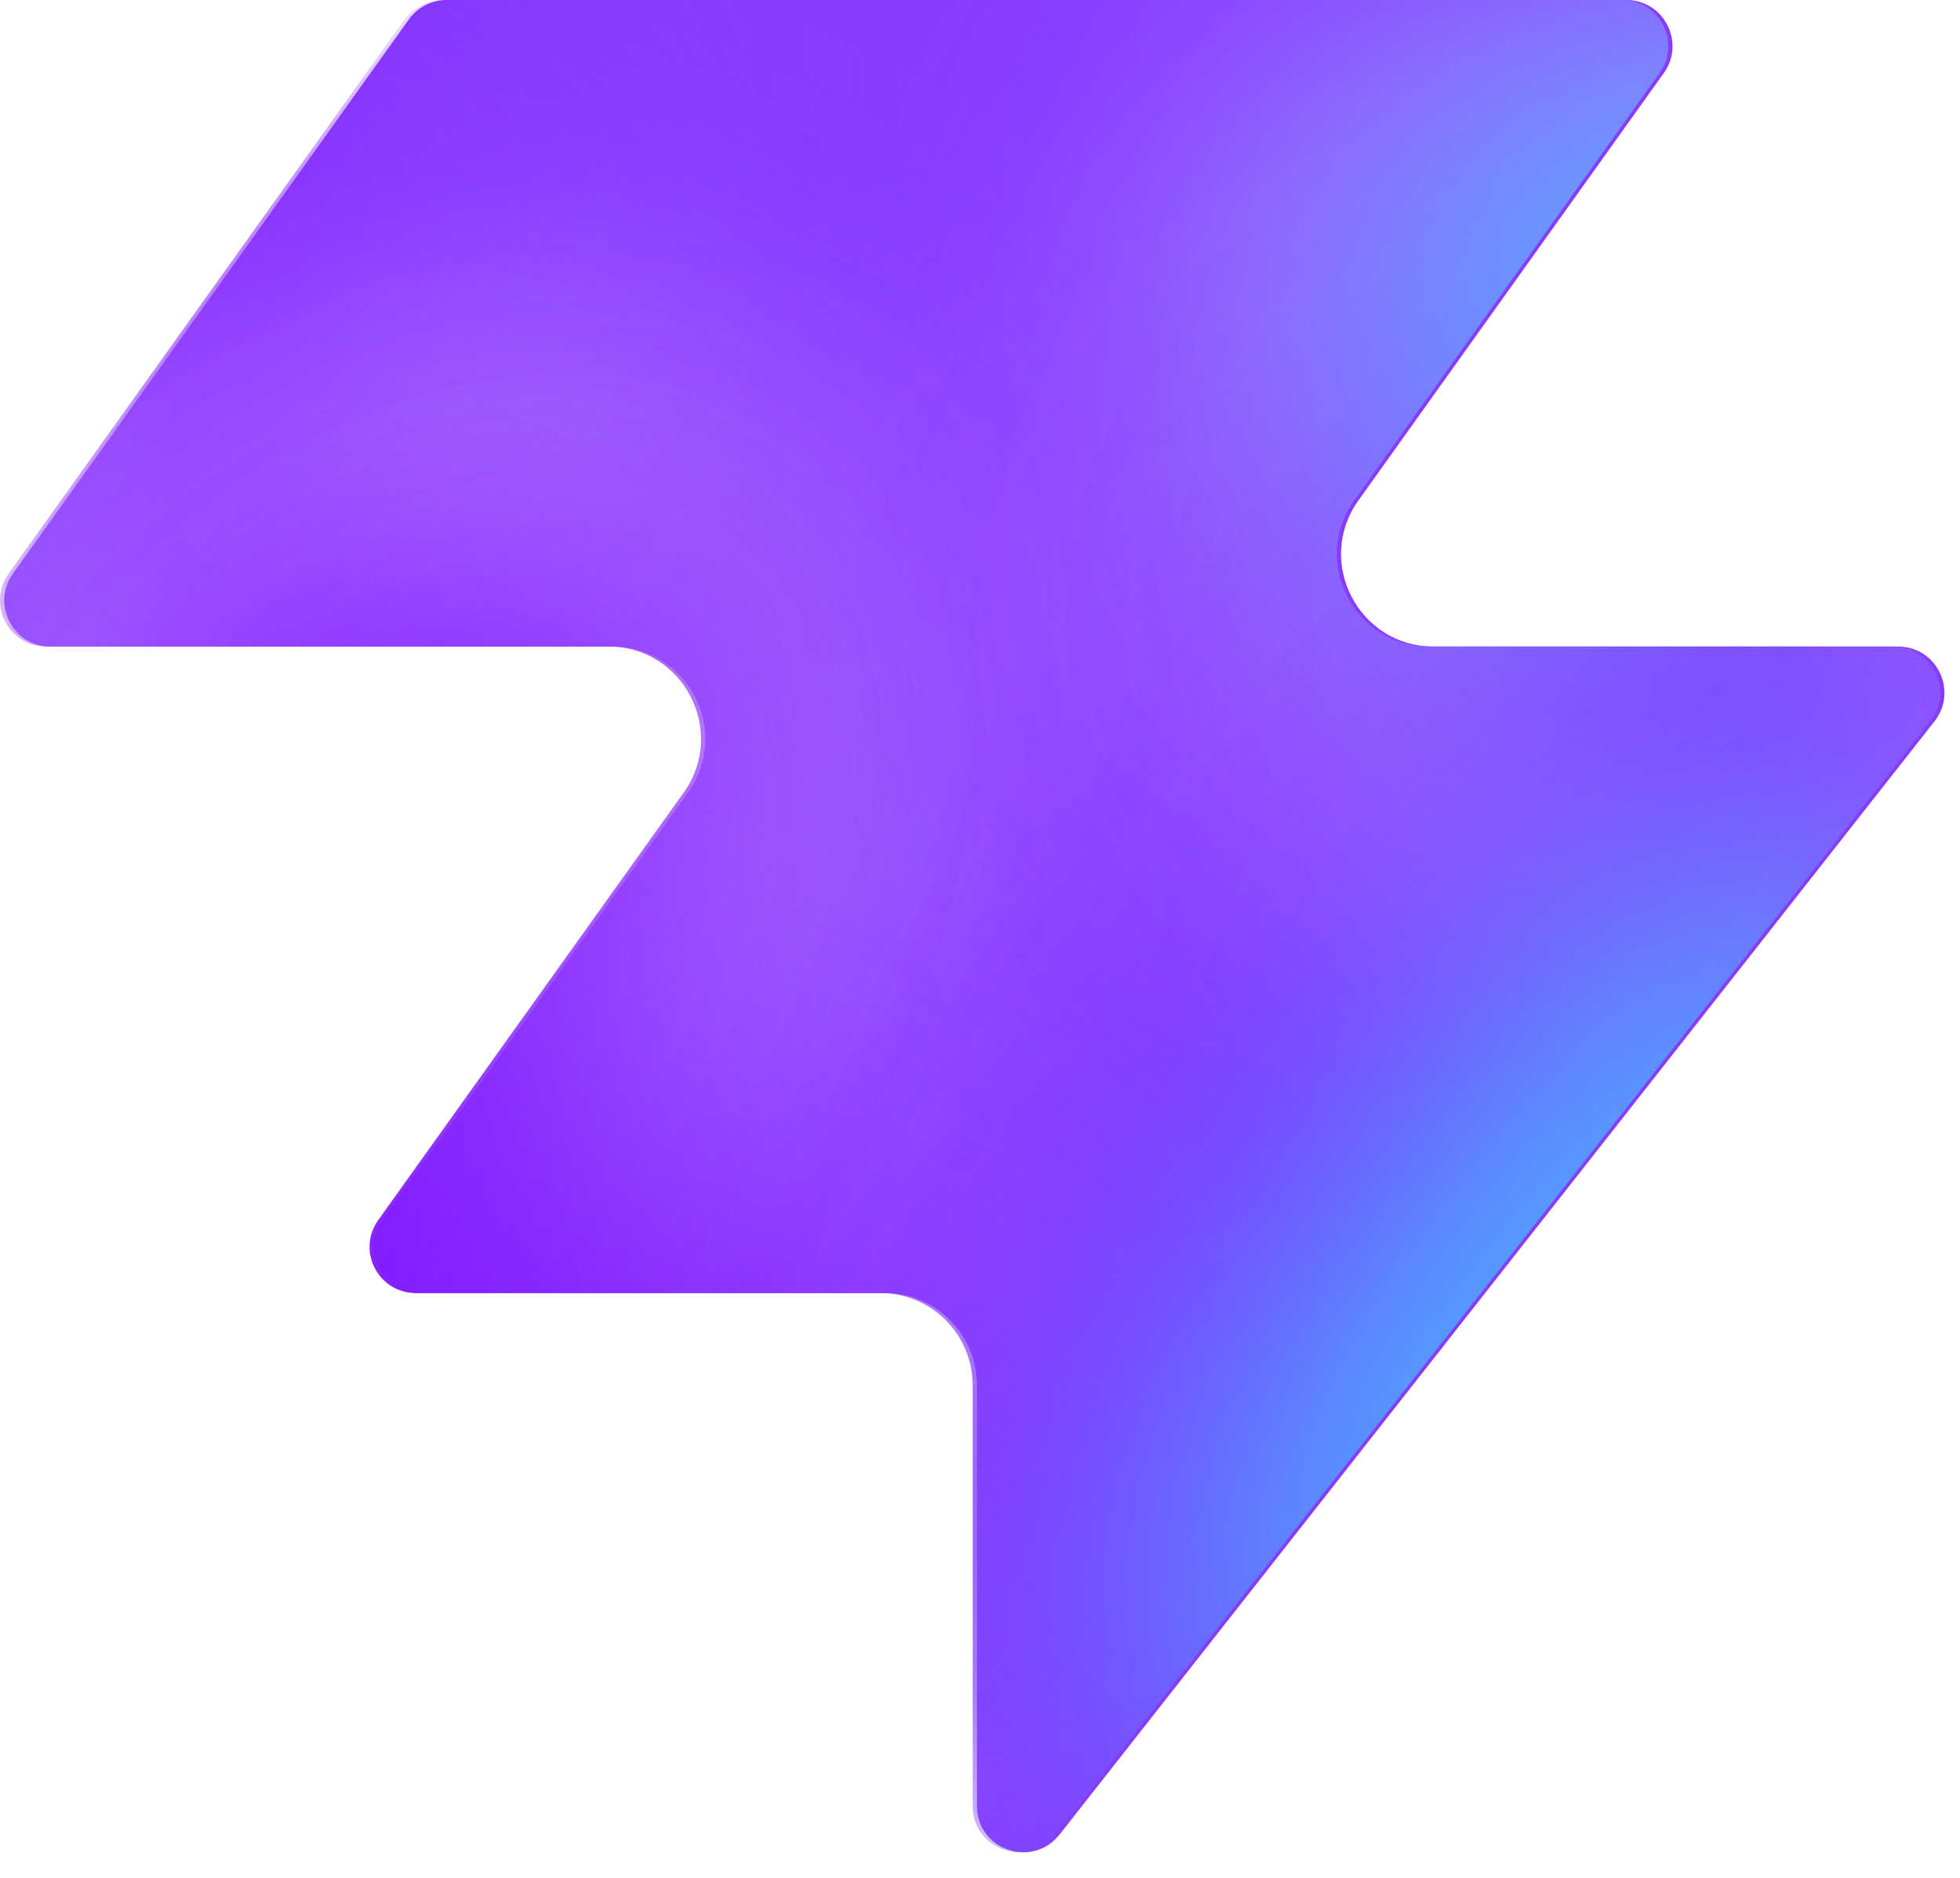
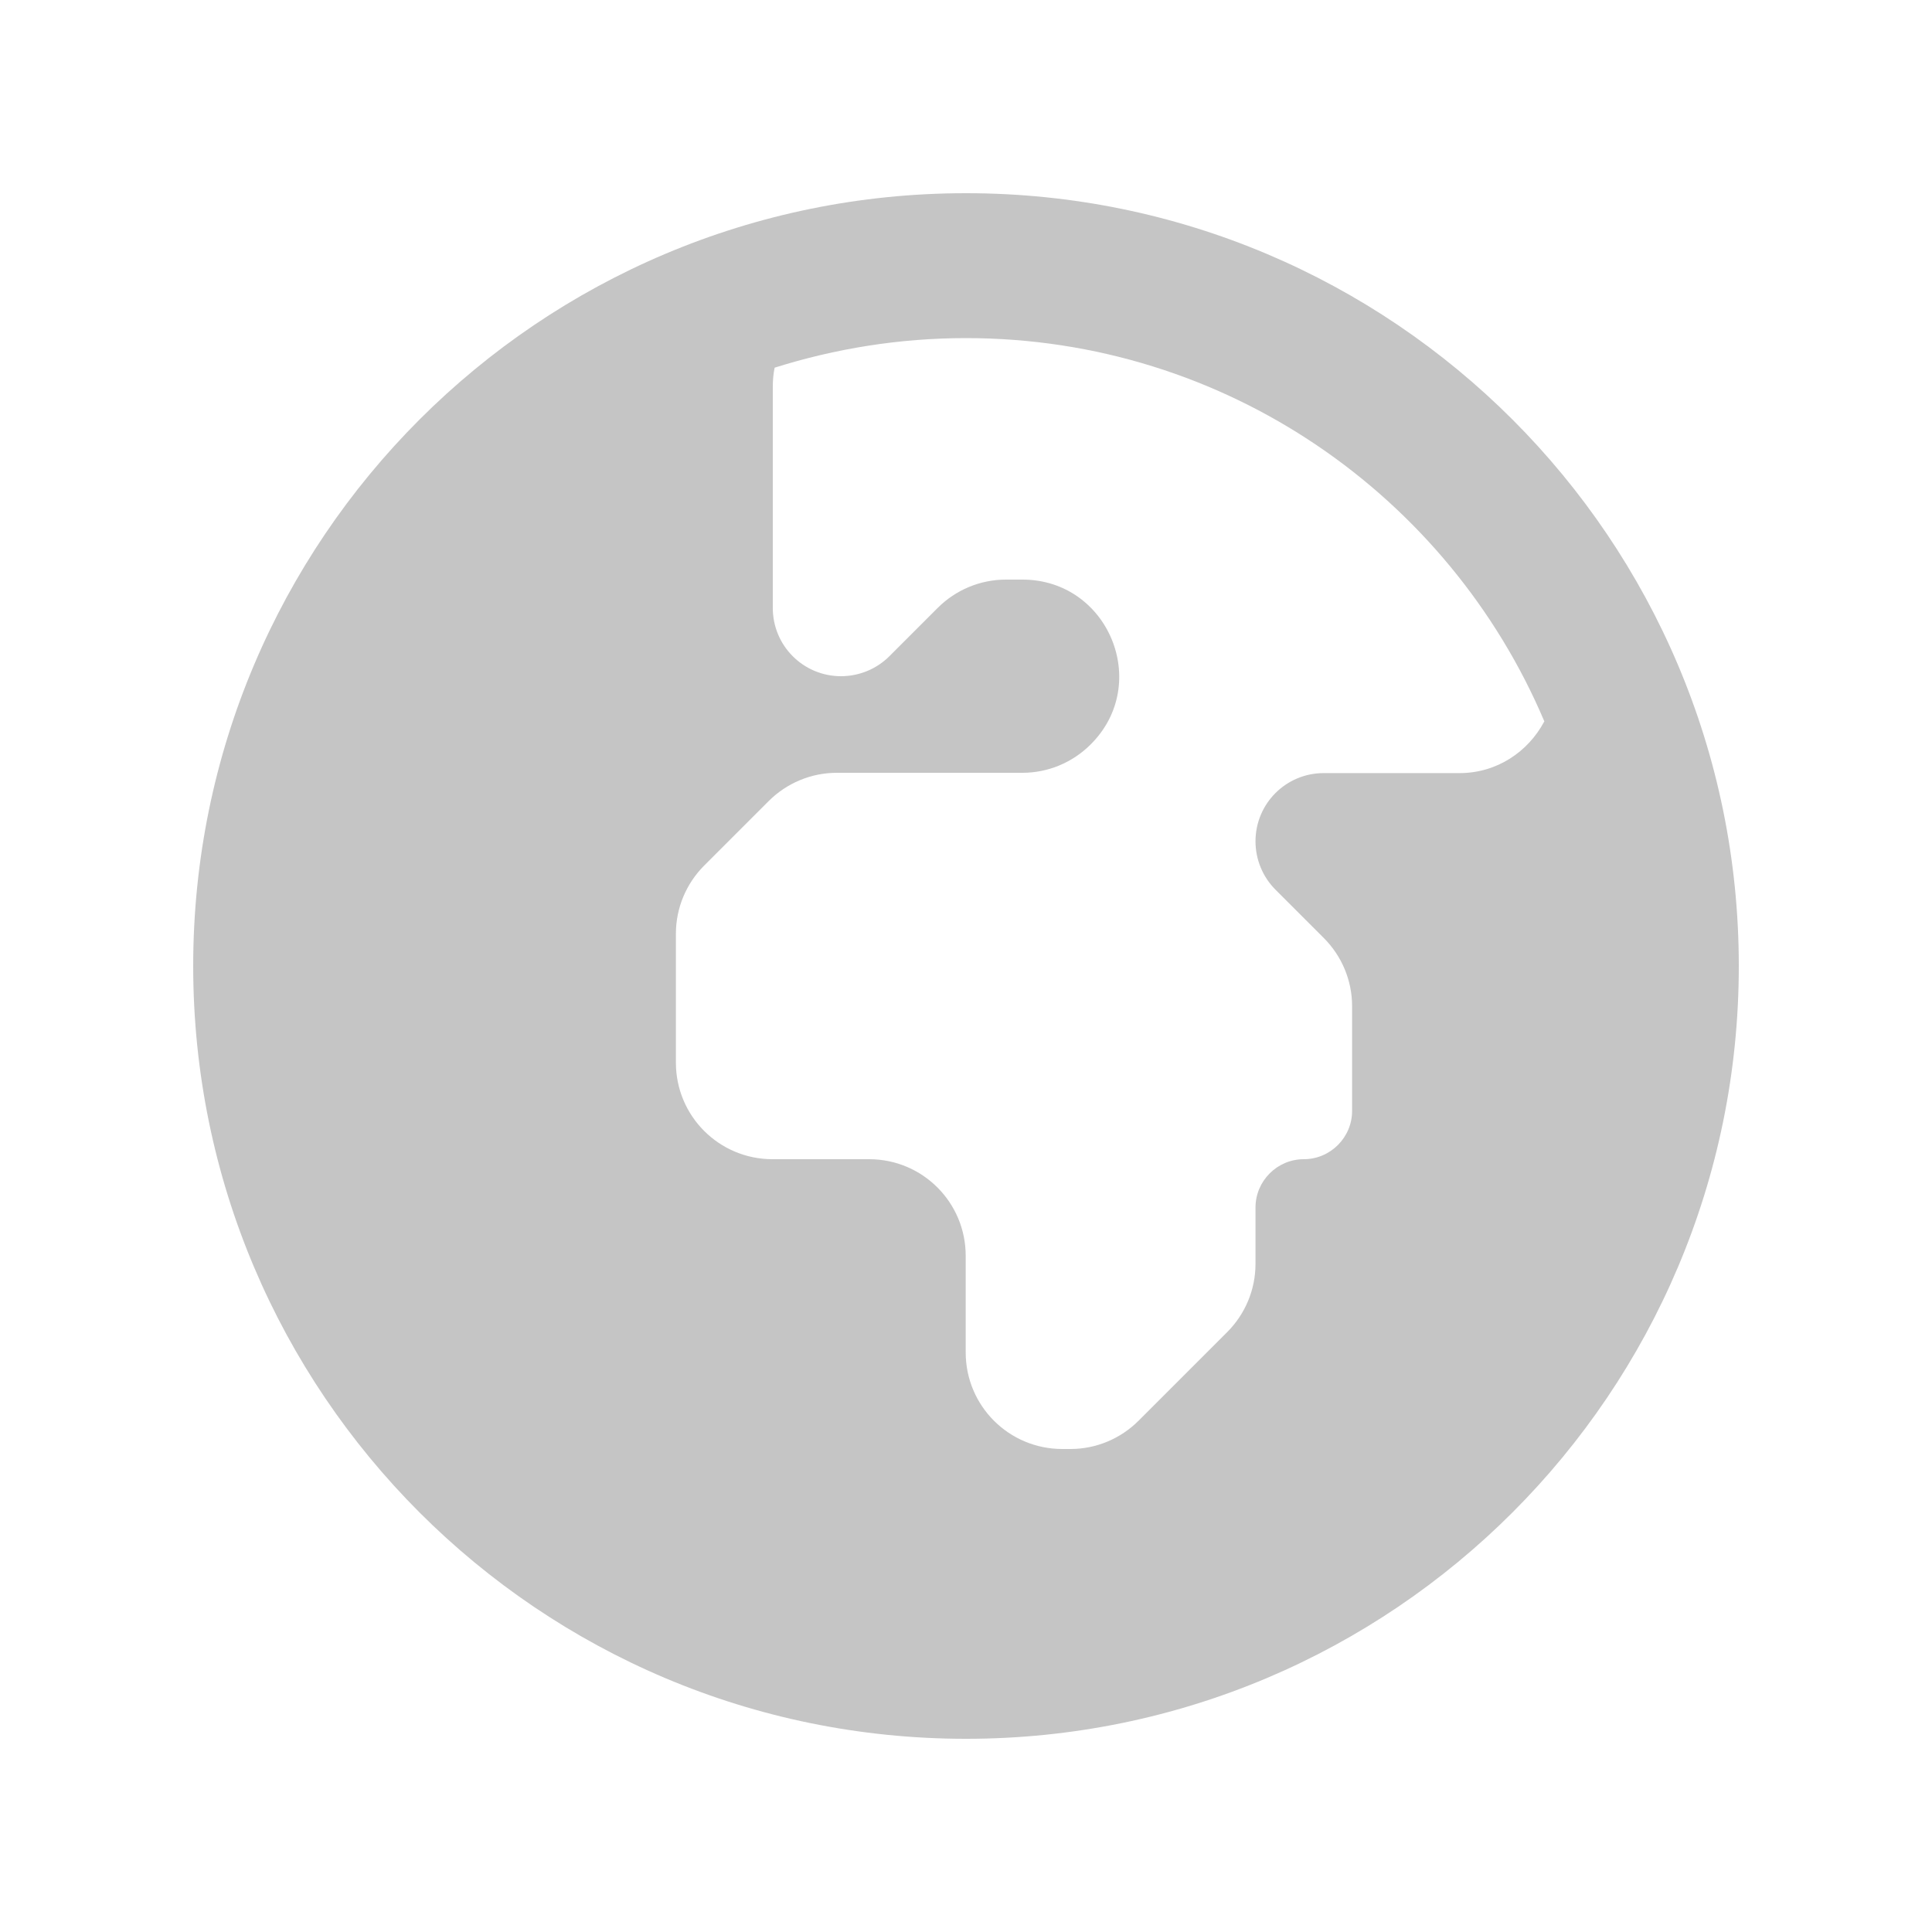
- <svg xmlns="http://www.w3.org/2000/svg" width="48" height="46" fill="none" viewBox="0 0 48 46">
-   <path fill="#863bff" d="M25.946 44.938c-.664.845-2.021.375-2.021-.698V33.937a2.26 2.26 0 0 0-2.262-2.262H10.287c-.92 0-1.456-1.04-.92-1.788l7.48-10.471c1.07-1.497 0-3.578-1.842-3.578H1.237c-.92 0-1.456-1.04-.92-1.788L10.013.474c.214-.297.556-.474.92-.474h28.894c.92 0 1.456 1.04.92 1.788l-7.48 10.471c-1.07 1.498 0 3.579 1.842 3.579h11.377c.943 0 1.473 1.088.89 1.83L25.947 44.94z" style="fill:#863bff;fill:color(display-p3 .525 .23 1);fill-opacity:1" />
-   <mask id="a" width="48" height="46" x="0" y="0" maskUnits="userSpaceOnUse" style="mask-type:alpha">
-     <path fill="#000" d="M25.842 44.938c-.664.844-2.021.375-2.021-.698V33.937a2.26 2.26 0 0 0-2.262-2.262H10.183c-.92 0-1.456-1.04-.92-1.788l7.48-10.471c1.07-1.498 0-3.579-1.842-3.579H1.133c-.92 0-1.456-1.04-.92-1.787L9.91.473c.214-.297.556-.474.92-.474h28.894c.92 0 1.456 1.04.92 1.788l-7.48 10.471c-1.07 1.498 0 3.578 1.842 3.578h11.377c.943 0 1.473 1.088.89 1.832L25.843 44.94z" style="fill:#000;fill-opacity:1" />
-   </mask>
-   <g mask="url(#a)">
-     <g filter="url(#b)">
-       <ellipse cx="5.508" cy="14.704" fill="#ede6ff" rx="5.508" ry="14.704" style="fill:#ede6ff;fill:color(display-p3 .927 .903 1);fill-opacity:1" transform="matrix(.00324 1 1 -.00324 -4.47 31.516)" />
-     </g>
-     <g filter="url(#c)">
-       <ellipse cx="10.399" cy="29.851" fill="#ede6ff" rx="10.399" ry="29.851" style="fill:#ede6ff;fill:color(display-p3 .927 .903 1);fill-opacity:1" transform="matrix(.00324 1 1 -.00324 -39.328 7.883)" />
-     </g>
-     <g filter="url(#d)">
-       <ellipse cx="5.508" cy="30.487" fill="#7e14ff" rx="5.508" ry="30.487" style="fill:#7e14ff;fill:color(display-p3 .492 .077 1);fill-opacity:1" transform="rotate(89.814 -25.913 -14.639)scale(1 -1)" />
-     </g>
-     <g filter="url(#e)">
-       <ellipse cx="5.508" cy="30.599" fill="#7e14ff" rx="5.508" ry="30.599" style="fill:#7e14ff;fill:color(display-p3 .492 .077 1);fill-opacity:1" transform="rotate(89.814 -32.644 -3.334)scale(1 -1)" />
-     </g>
-     <g filter="url(#f)">
-       <ellipse cx="5.508" cy="30.599" fill="#7e14ff" rx="5.508" ry="30.599" style="fill:#7e14ff;fill:color(display-p3 .492 .077 1);fill-opacity:1" transform="matrix(.00324 1 1 -.00324 -34.34 30.47)" />
-     </g>
-     <g filter="url(#g)">
-       <ellipse cx="14.072" cy="22.078" fill="#ede6ff" rx="14.072" ry="22.078" style="fill:#ede6ff;fill:color(display-p3 .927 .903 1);fill-opacity:1" transform="rotate(93.35 24.506 48.493)scale(-1 1)" />
-     </g>
-     <g filter="url(#h)">
-       <ellipse cx="3.47" cy="21.501" fill="#7e14ff" rx="3.47" ry="21.501" style="fill:#7e14ff;fill:color(display-p3 .492 .077 1);fill-opacity:1" transform="rotate(89.009 28.708 47.59)scale(-1 1)" />
-     </g>
-     <g filter="url(#i)">
-       <ellipse cx="3.47" cy="21.501" fill="#7e14ff" rx="3.47" ry="21.501" style="fill:#7e14ff;fill:color(display-p3 .492 .077 1);fill-opacity:1" transform="rotate(89.009 28.708 47.59)scale(-1 1)" />
-     </g>
-     <g filter="url(#j)">
-       <ellipse cx=".387" cy="8.972" fill="#7e14ff" rx="4.407" ry="29.108" style="fill:#7e14ff;fill:color(display-p3 .492 .077 1);fill-opacity:1" transform="rotate(39.51 .387 8.972)" />
-     </g>
-     <g filter="url(#k)">
-       <ellipse cx="47.523" cy="-6.092" fill="#7e14ff" rx="4.407" ry="29.108" style="fill:#7e14ff;fill:color(display-p3 .492 .077 1);fill-opacity:1" transform="rotate(37.892 47.523 -6.092)" />
-     </g>
-     <g filter="url(#l)">
-       <ellipse cx="41.412" cy="6.333" fill="#47bfff" rx="5.971" ry="9.665" style="fill:#47bfff;fill:color(display-p3 .28 .748 1);fill-opacity:1" transform="rotate(37.892 41.412 6.333)" />
-     </g>
-     <g filter="url(#m)">
-       <ellipse cx="-1.879" cy="38.332" fill="#7e14ff" rx="4.407" ry="29.108" style="fill:#7e14ff;fill:color(display-p3 .492 .077 1);fill-opacity:1" transform="rotate(37.892 -1.88 38.332)" />
-     </g>
-     <g filter="url(#n)">
-       <ellipse cx="-1.879" cy="38.332" fill="#7e14ff" rx="4.407" ry="29.108" style="fill:#7e14ff;fill:color(display-p3 .492 .077 1);fill-opacity:1" transform="rotate(37.892 -1.88 38.332)" />
-     </g>
-     <g filter="url(#o)">
-       <ellipse cx="35.651" cy="29.907" fill="#7e14ff" rx="4.407" ry="29.108" style="fill:#7e14ff;fill:color(display-p3 .492 .077 1);fill-opacity:1" transform="rotate(37.892 35.651 29.907)" />
-     </g>
-     <g filter="url(#p)">
-       <ellipse cx="38.418" cy="32.4" fill="#47bfff" rx="5.971" ry="15.297" style="fill:#47bfff;fill:color(display-p3 .28 .748 1);fill-opacity:1" transform="rotate(37.892 38.418 32.4)" />
-     </g>
-   </g>
-   <defs>
-     <filter id="b" width="60.045" height="41.654" x="-19.77" y="16.149" color-interpolation-filters="sRGB" filterUnits="userSpaceOnUse">
-       <feFlood flood-opacity="0" result="BackgroundImageFix" />
-       <feBlend in="SourceGraphic" in2="BackgroundImageFix" result="shape" />
-       <feGaussianBlur result="effect1_foregroundBlur_2002_17158" stdDeviation="7.659" />
-     </filter>
-     <filter id="c" width="90.34" height="51.437" x="-54.613" y="-7.533" color-interpolation-filters="sRGB" filterUnits="userSpaceOnUse">
-       <feFlood flood-opacity="0" result="BackgroundImageFix" />
-       <feBlend in="SourceGraphic" in2="BackgroundImageFix" result="shape" />
-       <feGaussianBlur result="effect1_foregroundBlur_2002_17158" stdDeviation="7.659" />
-     </filter>
-     <filter id="d" width="79.355" height="29.4" x="-49.64" y="2.03" color-interpolation-filters="sRGB" filterUnits="userSpaceOnUse">
-       <feFlood flood-opacity="0" result="BackgroundImageFix" />
-       <feBlend in="SourceGraphic" in2="BackgroundImageFix" result="shape" />
-       <feGaussianBlur result="effect1_foregroundBlur_2002_17158" stdDeviation="4.596" />
-     </filter>
-     <filter id="e" width="79.579" height="29.4" x="-45.045" y="20.029" color-interpolation-filters="sRGB" filterUnits="userSpaceOnUse">
-       <feFlood flood-opacity="0" result="BackgroundImageFix" />
-       <feBlend in="SourceGraphic" in2="BackgroundImageFix" result="shape" />
-       <feGaussianBlur result="effect1_foregroundBlur_2002_17158" stdDeviation="4.596" />
-     </filter>
-     <filter id="f" width="79.579" height="29.4" x="-43.513" y="21.178" color-interpolation-filters="sRGB" filterUnits="userSpaceOnUse">
-       <feFlood flood-opacity="0" result="BackgroundImageFix" />
-       <feBlend in="SourceGraphic" in2="BackgroundImageFix" result="shape" />
-       <feGaussianBlur result="effect1_foregroundBlur_2002_17158" stdDeviation="4.596" />
-     </filter>
-     <filter id="g" width="74.749" height="58.852" x="15.756" y="-17.901" color-interpolation-filters="sRGB" filterUnits="userSpaceOnUse">
-       <feFlood flood-opacity="0" result="BackgroundImageFix" />
-       <feBlend in="SourceGraphic" in2="BackgroundImageFix" result="shape" />
-       <feGaussianBlur result="effect1_foregroundBlur_2002_17158" stdDeviation="7.659" />
-     </filter>
-     <filter id="h" width="61.377" height="25.362" x="23.548" y="2.284" color-interpolation-filters="sRGB" filterUnits="userSpaceOnUse">
-       <feFlood flood-opacity="0" result="BackgroundImageFix" />
-       <feBlend in="SourceGraphic" in2="BackgroundImageFix" result="shape" />
-       <feGaussianBlur result="effect1_foregroundBlur_2002_17158" stdDeviation="4.596" />
-     </filter>
-     <filter id="i" width="61.377" height="25.362" x="23.548" y="2.284" color-interpolation-filters="sRGB" filterUnits="userSpaceOnUse">
-       <feFlood flood-opacity="0" result="BackgroundImageFix" />
-       <feBlend in="SourceGraphic" in2="BackgroundImageFix" result="shape" />
-       <feGaussianBlur result="effect1_foregroundBlur_2002_17158" stdDeviation="4.596" />
-     </filter>
-     <filter id="j" width="56.045" height="63.649" x="-27.636" y="-22.853" color-interpolation-filters="sRGB" filterUnits="userSpaceOnUse">
-       <feFlood flood-opacity="0" result="BackgroundImageFix" />
-       <feBlend in="SourceGraphic" in2="BackgroundImageFix" result="shape" />
-       <feGaussianBlur result="effect1_foregroundBlur_2002_17158" stdDeviation="4.596" />
-     </filter>
-     <filter id="k" width="54.814" height="64.646" x="20.116" y="-38.415" color-interpolation-filters="sRGB" filterUnits="userSpaceOnUse">
-       <feFlood flood-opacity="0" result="BackgroundImageFix" />
-       <feBlend in="SourceGraphic" in2="BackgroundImageFix" result="shape" />
-       <feGaussianBlur result="effect1_foregroundBlur_2002_17158" stdDeviation="4.596" />
-     </filter>
-     <filter id="l" width="33.541" height="35.313" x="24.641" y="-11.323" color-interpolation-filters="sRGB" filterUnits="userSpaceOnUse">
-       <feFlood flood-opacity="0" result="BackgroundImageFix" />
-       <feBlend in="SourceGraphic" in2="BackgroundImageFix" result="shape" />
-       <feGaussianBlur result="effect1_foregroundBlur_2002_17158" stdDeviation="4.596" />
-     </filter>
-     <filter id="m" width="54.814" height="64.646" x="-29.286" y="6.009" color-interpolation-filters="sRGB" filterUnits="userSpaceOnUse">
-       <feFlood flood-opacity="0" result="BackgroundImageFix" />
-       <feBlend in="SourceGraphic" in2="BackgroundImageFix" result="shape" />
-       <feGaussianBlur result="effect1_foregroundBlur_2002_17158" stdDeviation="4.596" />
-     </filter>
-     <filter id="n" width="54.814" height="64.646" x="-29.286" y="6.009" color-interpolation-filters="sRGB" filterUnits="userSpaceOnUse">
-       <feFlood flood-opacity="0" result="BackgroundImageFix" />
-       <feBlend in="SourceGraphic" in2="BackgroundImageFix" result="shape" />
-       <feGaussianBlur result="effect1_foregroundBlur_2002_17158" stdDeviation="4.596" />
-     </filter>
-     <filter id="o" width="54.814" height="64.646" x="8.244" y="-2.416" color-interpolation-filters="sRGB" filterUnits="userSpaceOnUse">
-       <feFlood flood-opacity="0" result="BackgroundImageFix" />
-       <feBlend in="SourceGraphic" in2="BackgroundImageFix" result="shape" />
-       <feGaussianBlur result="effect1_foregroundBlur_2002_17158" stdDeviation="4.596" />
-     </filter>
-     <filter id="p" width="39.409" height="43.623" x="18.713" y="10.588" color-interpolation-filters="sRGB" filterUnits="userSpaceOnUse">
-       <feFlood flood-opacity="0" result="BackgroundImageFix" />
-       <feBlend in="SourceGraphic" in2="BackgroundImageFix" result="shape" />
-       <feGaussianBlur result="effect1_foregroundBlur_2002_17158" stdDeviation="4.596" />
-     </filter>
-   </defs>
+ <svg xmlns="http://www.w3.org/2000/svg" fill="#c5c5c5" viewBox="0 0 640 640">
+   <path d="M511.6 239C480 164.4 406.1 112 320 112C297.9 112 276.6 115.5 256.6 121.8C256.2 123.8 256 125.9 256 128L256 201.4C256 213.9 266.1 224 278.6 224C284.6 224 290.4 221.6 294.6 217.4L310.6 201.4C316.6 195.4 324.7 192 333.2 192L338.7 192C367.2 192 381.5 226.5 361.3 246.6C355.3 252.6 347.2 256 338.7 256L277.2 256C268.7 256 260.6 259.4 254.6 265.4L233.3 286.7C227.3 292.7 223.9 300.8 223.9 309.3L223.9 352C223.9 369.7 238.2 384 255.9 384L287.9 384C305.6 384 319.9 398.3 319.9 416L319.9 448C319.9 465.7 334.2 480 351.9 480L354.6 480C363.1 480 371.2 476.6 377.2 470.6L406.5 441.3C412.5 435.3 415.9 427.2 415.9 418.7L415.9 400C415.9 391.2 423.1 384 431.9 384C440.7 384 447.9 376.8 447.9 368L447.9 333.3C447.9 324.8 444.5 316.7 438.5 310.7L422.5 294.7C418.3 290.5 415.9 284.7 415.9 278.7C415.9 266.2 426 256.1 438.5 256.1L483.5 256.1C495.9 256.1 506.2 249 511.5 239.1zM64 320C64 178.6 178.6 64 320 64C461.4 64 576 178.6 576 320C576 461.4 461.4 576 320 576C178.6 576 64 461.4 64 320z" />
</svg>
